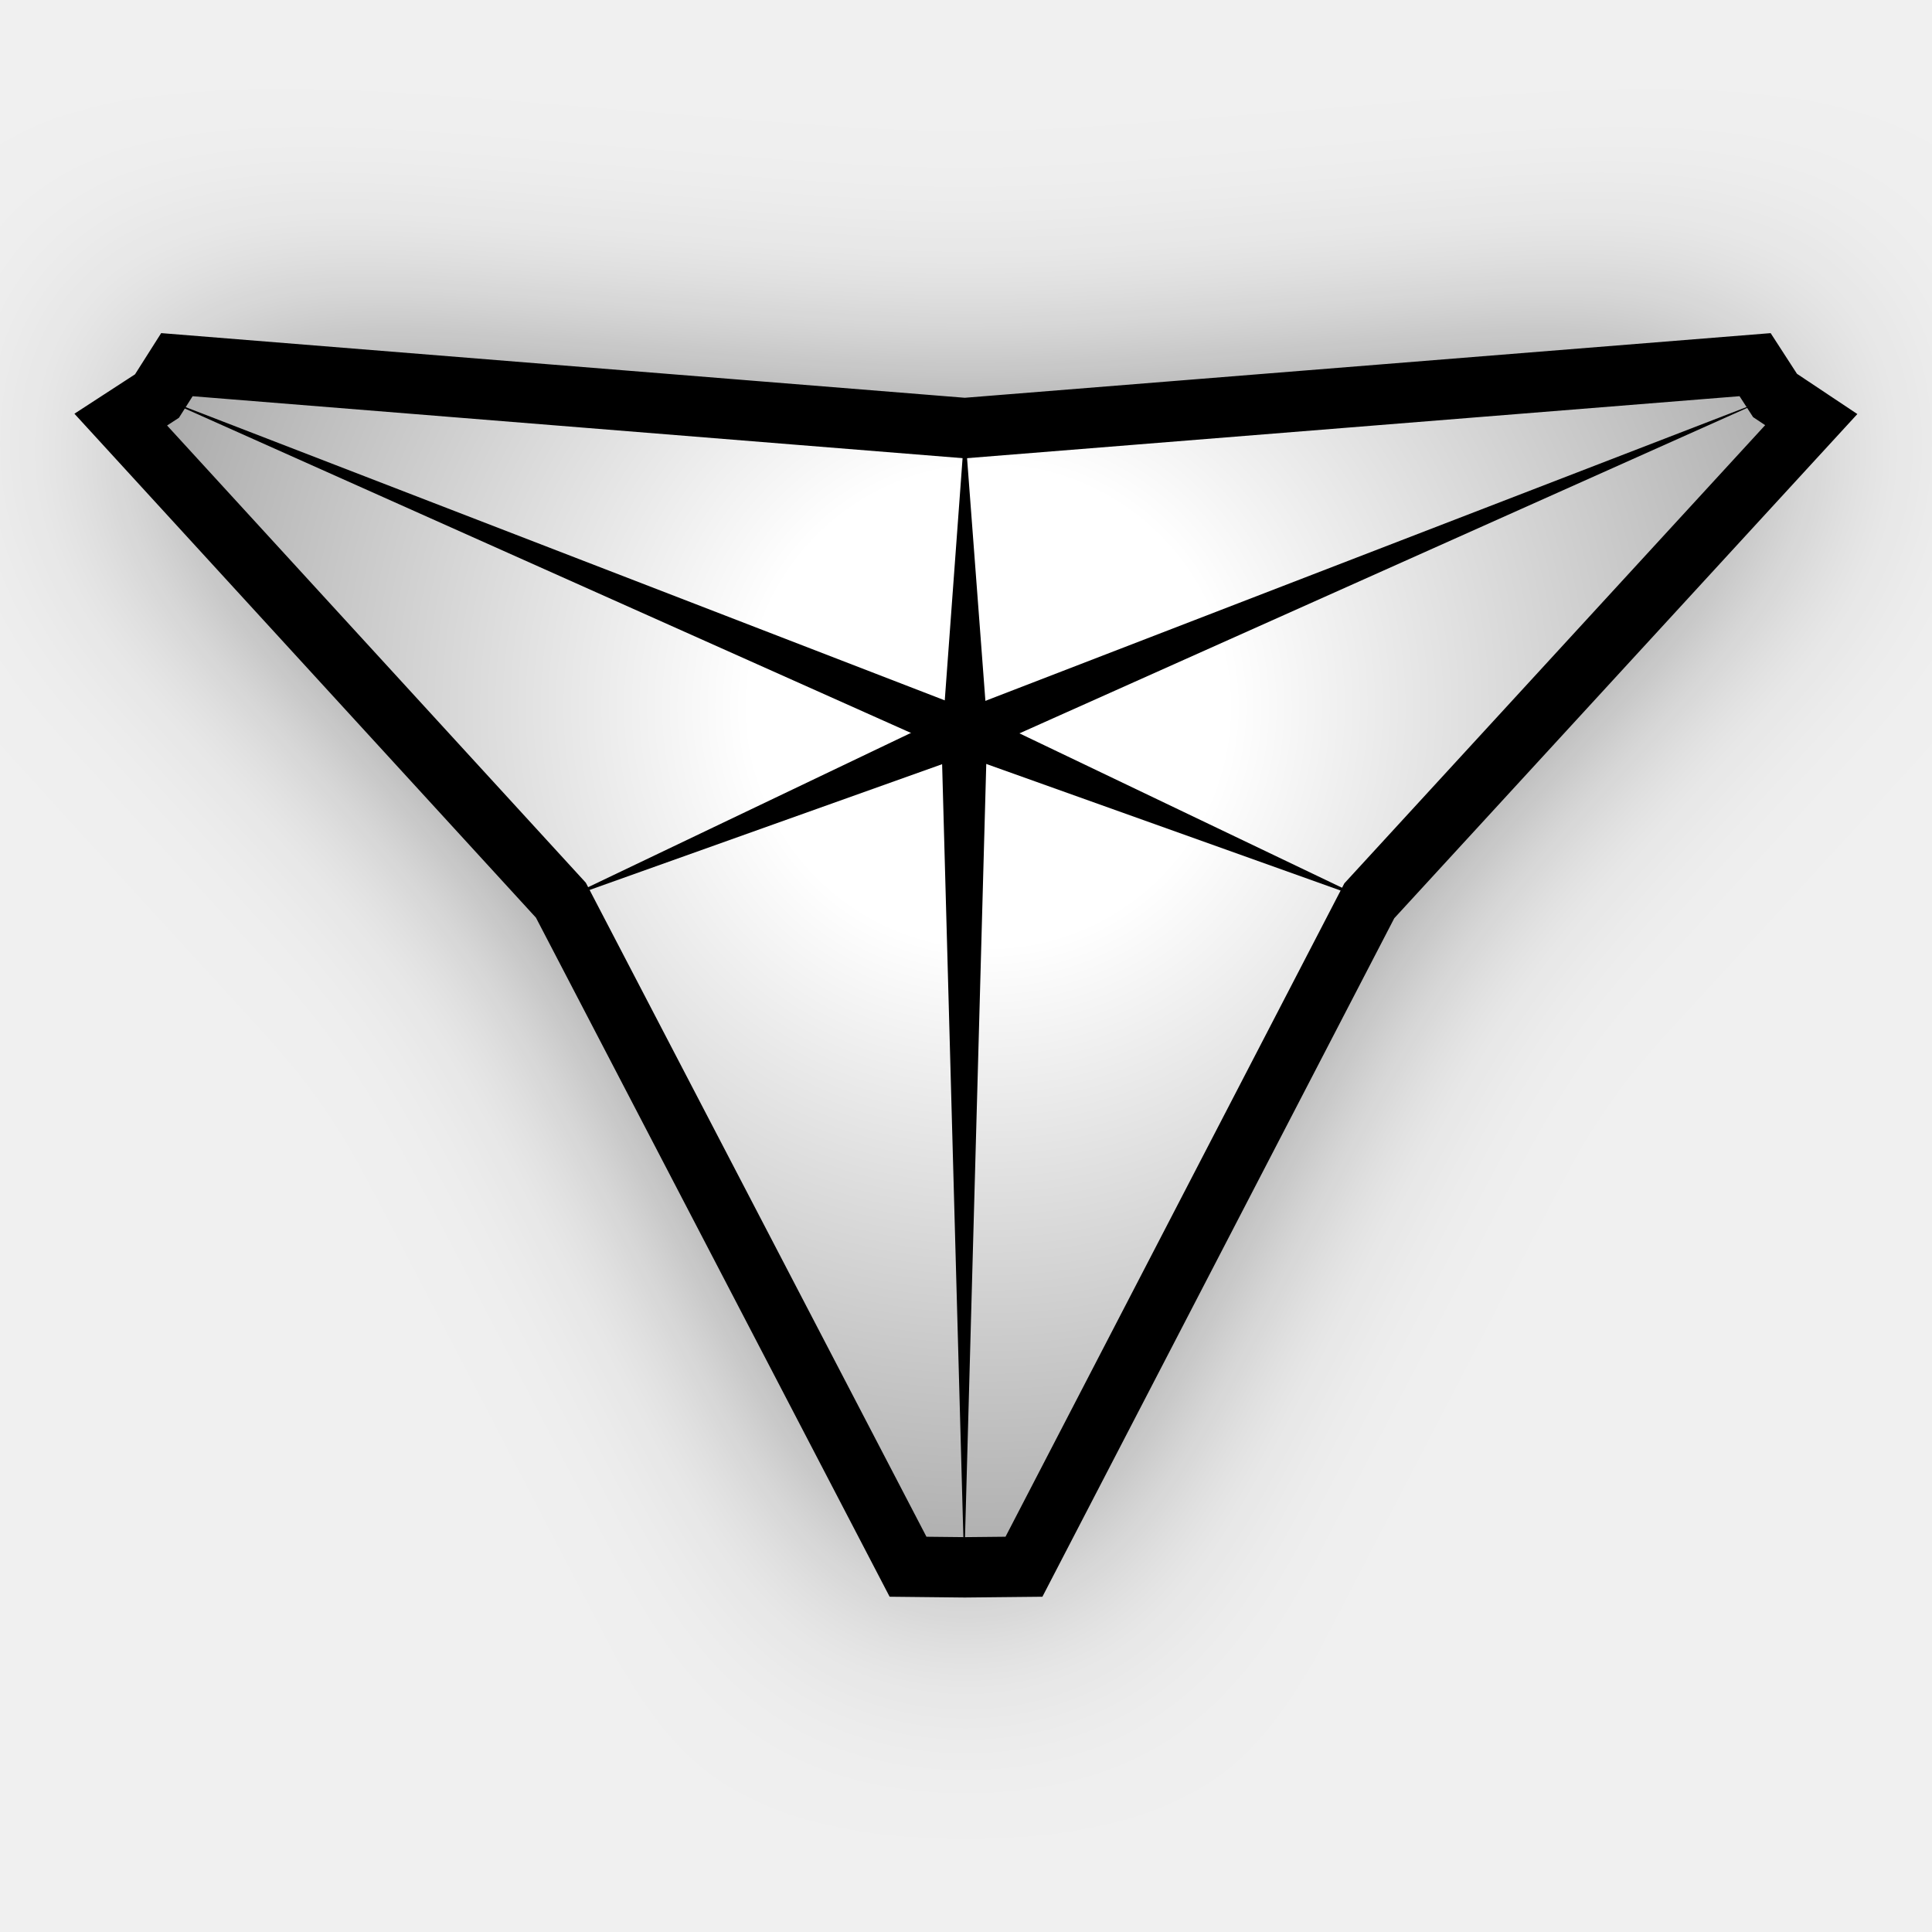
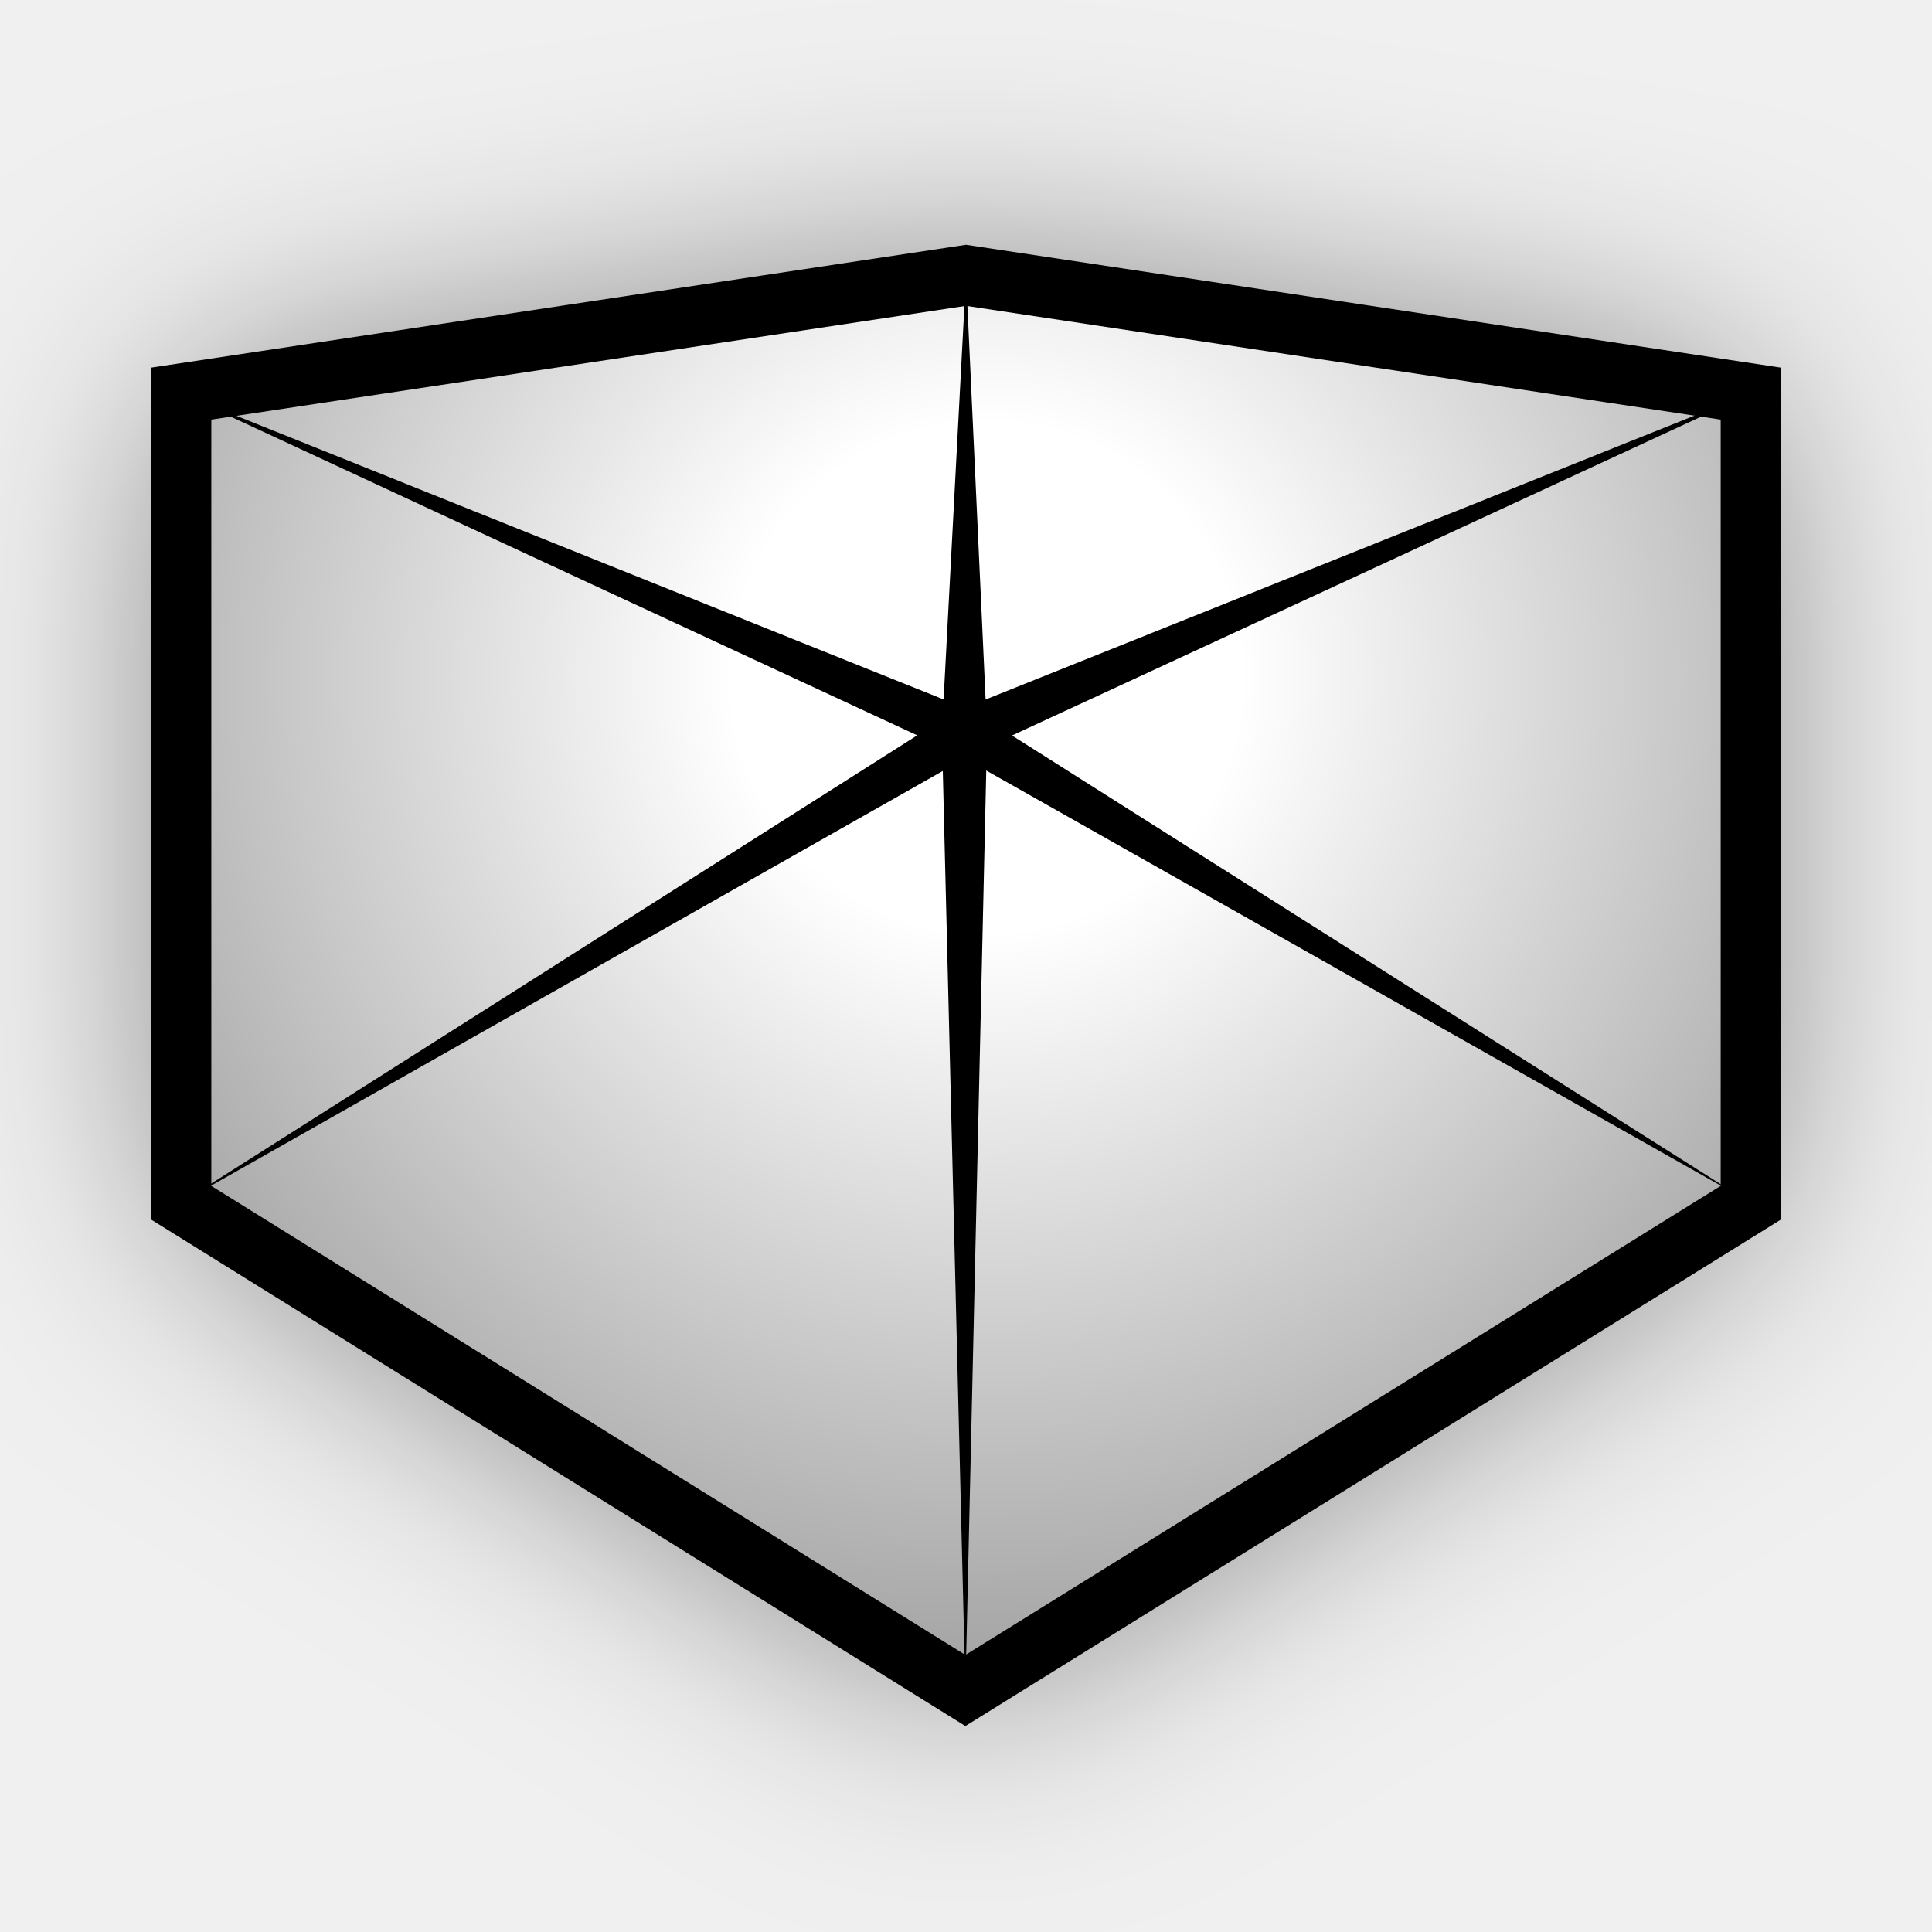
<svg xmlns="http://www.w3.org/2000/svg" viewBox="0 0 32 32">
  <defs>
    <style>
      .cls-1 {
-         clip-path: url(#clippath);
-       }
- 
-       .cls-2, .cls-3, .cls-4, .cls-5, .cls-6 {
-         stroke-width: 0px;
-       }
- 
-       .cls-2, .cls-7 {
        fill: none;
-       }
- 
-       .cls-3 {
-         fill: url(#radial-gradient);
-       }
- 
-       .cls-4 {
-         fill: #000;
-       }
- 
-       .cls-7 {
        stroke: #000;
        stroke-miterlimit: 10;
      }

-       .cls-5 {
-         filter: url(#drop-shadow-3);
+       .cls-2 {
+         fill: url(#radial-gradient);
      }

-       .cls-5, .cls-6 {
+       .cls-3 {
+         filter: url(#outer-glow-2);
+       }
+ 
+       .cls-3, .cls-4 {
        fill: #fff;
      }

-       .cls-6 {
+       .cls-4 {
        filter: url(#outer-glow-1);
      }
    </style>
-     <filter id="outer-glow-1" filterUnits="userSpaceOnUse">
+     <filter id="outer-glow-1" x="-3.2" y="-1.6" width="38.4" height="35.76" filterUnits="userSpaceOnUse">
      <feOffset dx="0" dy="0" />
      <feGaussianBlur result="blur" stdDeviation="2" />
      <feFlood flood-color="#000" flood-opacity=".5" />
      <feComposite in2="blur" operator="in" />
      <feComposite in="SourceGraphic" />
    </filter>
-     <radialGradient id="radial-gradient" cx="16.37" cy="11.7" fx="16.37" fy="11.7" r="35.99" gradientUnits="userSpaceOnUse">
-       <stop offset=".11" stop-color="#fff" />
-       <stop offset="1" stop-color="#000" />
-     </radialGradient>
-     <clipPath id="clippath">
-       <rect class="cls-2" x="32" y="0" width="32" height="32" />
-     </clipPath>
-     <filter id="drop-shadow-3" filterUnits="userSpaceOnUse">
+     <filter id="outer-glow-2" x="28.8" y="-1.6" width="38.4" height="35.76" filterUnits="userSpaceOnUse">
      <feOffset dx="0" dy="0" />
      <feGaussianBlur result="blur-2" stdDeviation="2" />
      <feFlood flood-color="#000" flood-opacity=".5" />
      <feComposite in2="blur-2" operator="in" />
      <feComposite in="SourceGraphic" />
    </filter>
+     <radialGradient id="radial-gradient" cx="16.34" cy="11.22" fx="16.34" fy="11.22" r="38.34" gradientUnits="userSpaceOnUse">
+       <stop offset=".11" stop-color="#fff" />
+       <stop offset="1" stop-color="#000" />
+     </radialGradient>
  </defs>
-   <g id="bounding_box" data-name="bounding box">
-     <rect class="cls-2" y="0" width="32" height="32" />
+   <g id="shadow">
+     <polygon class="cls-4" points="3 6.52 3 6.52 3 6.52 16 4.56 29 6.52 29 6.52 29 6.52 29 19.92 15.99 28 15.99 28 15.99 28 3 19.92 3 6.52" />
+     <polygon class="cls-3" points="35 6.52 35 6.52 35 6.52 48 4.56 61 6.52 61 6.52 61 6.52 61 19.92 47.99 28 47.99 28 47.99 28 35 19.92 35 6.52" />
  </g>
  <g id="RV-logo">
-     <polygon class="cls-6" points="2 6.95 2.6 6.56 2.93 6.04 15.98 7.09 29.07 6.04 29.4 6.55 30 6.95 22.68 14.92 16.96 25.95 15.98 25.96 15.04 25.95 9.29 14.91 2 6.95" />
-     <polygon class="cls-3" points="2 6.95 2.6 6.56 2.93 6.04 15.98 7.09 29.07 6.04 29.4 6.55 30 6.95 22.68 14.92 16.96 25.95 15.98 25.96 15.04 25.95 9.29 14.91 2 6.95" />
+     <polygon class="cls-2" points="3 6.52 3 6.52 3 6.52 16 4.56 29 6.52 29 6.52 29 6.52 29 19.92 15.99 28 15.99 28 15.99 28 3 19.92 3 6.52" />
    <g>
-       <polygon class="cls-7" points="2 6.95 2.6 6.56 2.93 6.04 15.98 7.09 29.07 6.04 29.4 6.55 30 6.95 22.68 14.92 16.96 25.95 15.98 25.96 15.04 25.95 9.29 14.91 2 6.95" />
-       <path class="cls-4" d="M16.35,12.13l-.38,13.83-.38-13.83c-.01-.5.76-.5.75,0h0Z" />
-       <path class="cls-4" d="M15.98,7.09l.38,5.03c.02.21-.14.39-.35.4-.23.02-.42-.18-.4-.4,0,0,.37-5.03.37-5.03h0Z" />
-       <path class="cls-4" d="M16.13,12.47l-6.84,2.44,6.55-3.13c.47-.22.77.51.29.69h0Z" />
-       <path class="cls-4" d="M29.4,6.55l-13.26,5.93c-.19.08-.41,0-.5-.19-.09-.2,0-.43.21-.5l13.55-5.23h0Z" />
-       <path class="cls-4" d="M15.85,12.48L2.6,6.56l13.54,5.23c.47.18.17.89-.29.69h0Z" />
-       <path class="cls-4" d="M22.68,14.92l-6.83-2.44c-.2-.07-.3-.28-.23-.48.07-.21.32-.31.52-.21l6.54,3.13h0Z" />
-     </g>
-     <g class="cls-1">
-       <polygon class="cls-5" points="48.48 25.96 48.96 25.96 51.16 19.76 53.86 14.57 57.74 10.46 62 6.96 61.77 6.73 61.53 6.5 61.3 6.27 61.07 6.04 54.62 7.08 48 7.62 41.38 7.08 34.93 6.04 34.7 6.27 34.47 6.5 34.23 6.73 34 6.96 38.26 10.46 42.14 14.57 44.84 19.76 47.04 25.96 47.52 25.96 48.48 25.96" />
+       <polygon class="cls-1" points="3 6.52 3 6.52 3 6.52 16 4.56 29 6.52 29 6.52 29 6.52 29 19.92 15.99 28 15.99 28 15.99 28 3 19.92 3 6.52" />
+       <path d="M16.35,12.13l-.36,15.87-.39-15.87c0-.5.76-.5.75,0h0Z" />
+       <path d="M16,4.56l.35,7.57c0,.21-.15.38-.36.39-.22.01-.41-.17-.39-.39,0,0,.4-7.56.4-7.56h0Z" />
+       <path d="M16.18,12.45l-13.18,7.47,12.79-8.12c.42-.27.82.4.39.64h0Z" />
+       <path d="M29,6.52l-12.86,5.95c-.19.09-.41,0-.5-.18-.09-.19,0-.43.2-.51,0,0,13.16-5.27,13.16-5.27h0Z" />
+       <path d="M15.84,12.48L3,6.52l13.14,5.27c.46.18.15.9-.3.69h0Z" />
+       <path d="M29,19.92l-13.2-7.46c-.18-.1-.24-.33-.14-.51.1-.19.35-.25.53-.13,0,0,12.81,8.11,12.81,8.11h0Z" />
    </g>
  </g>
</svg>
